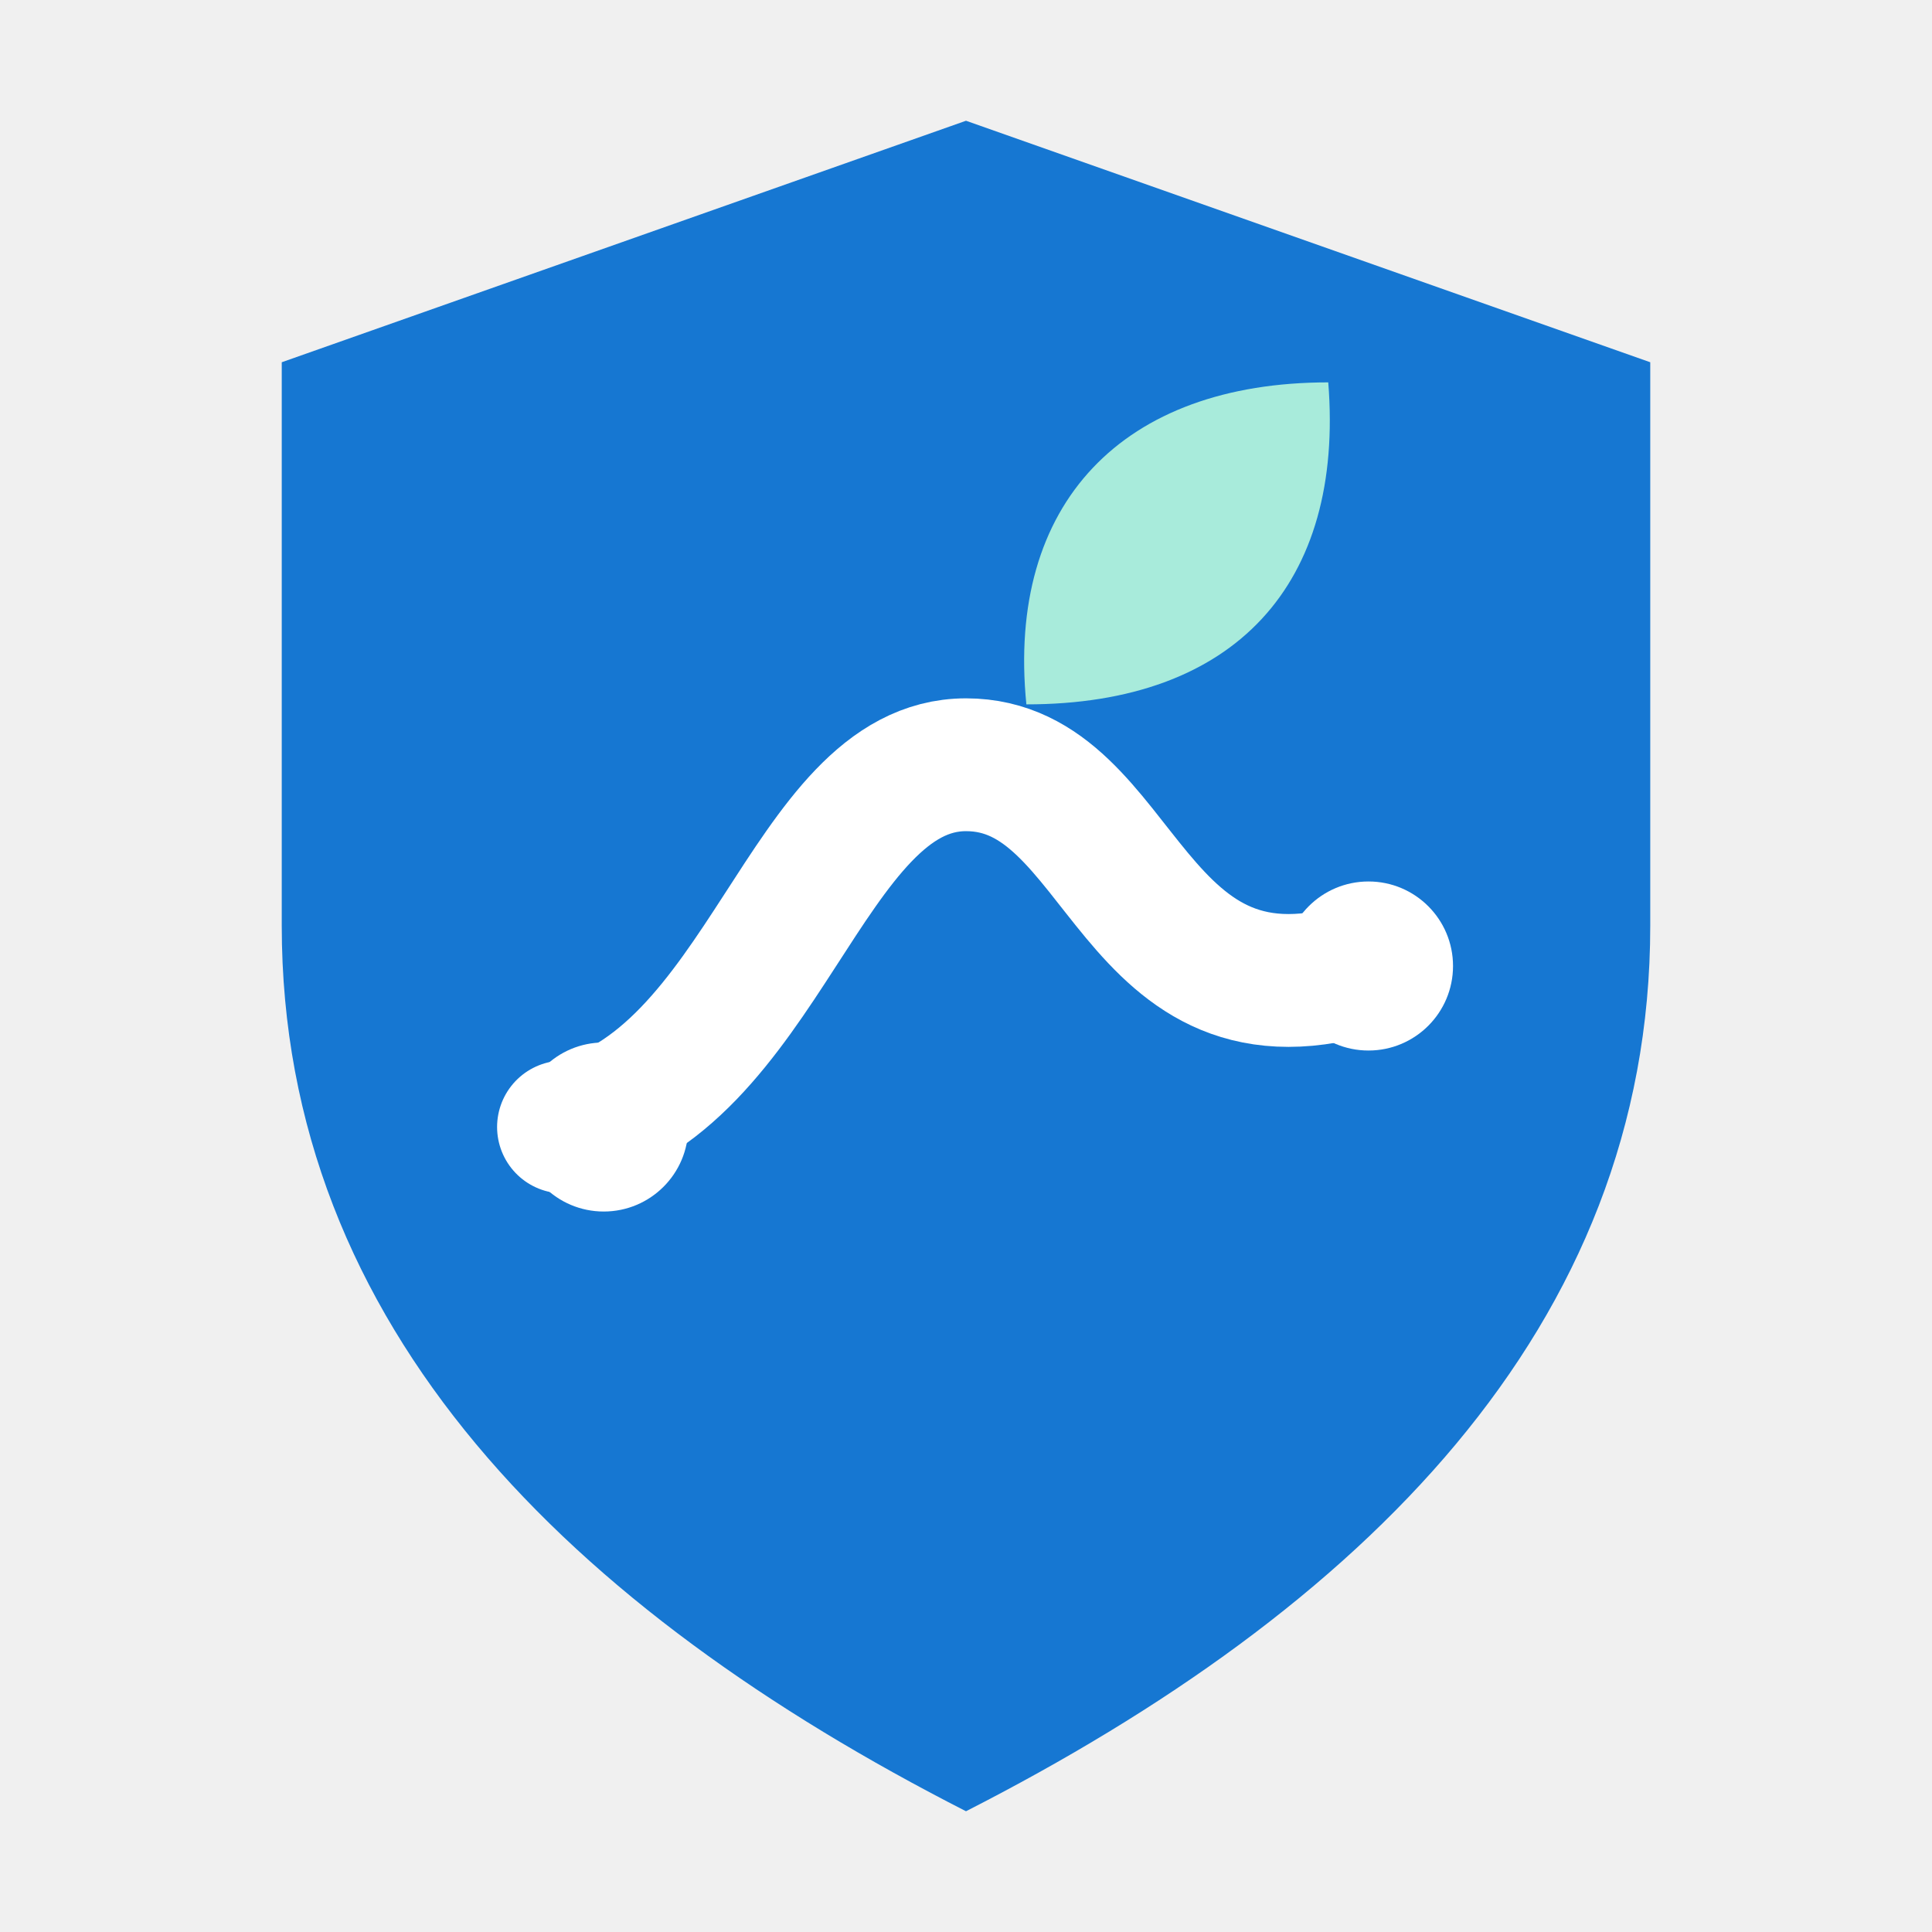
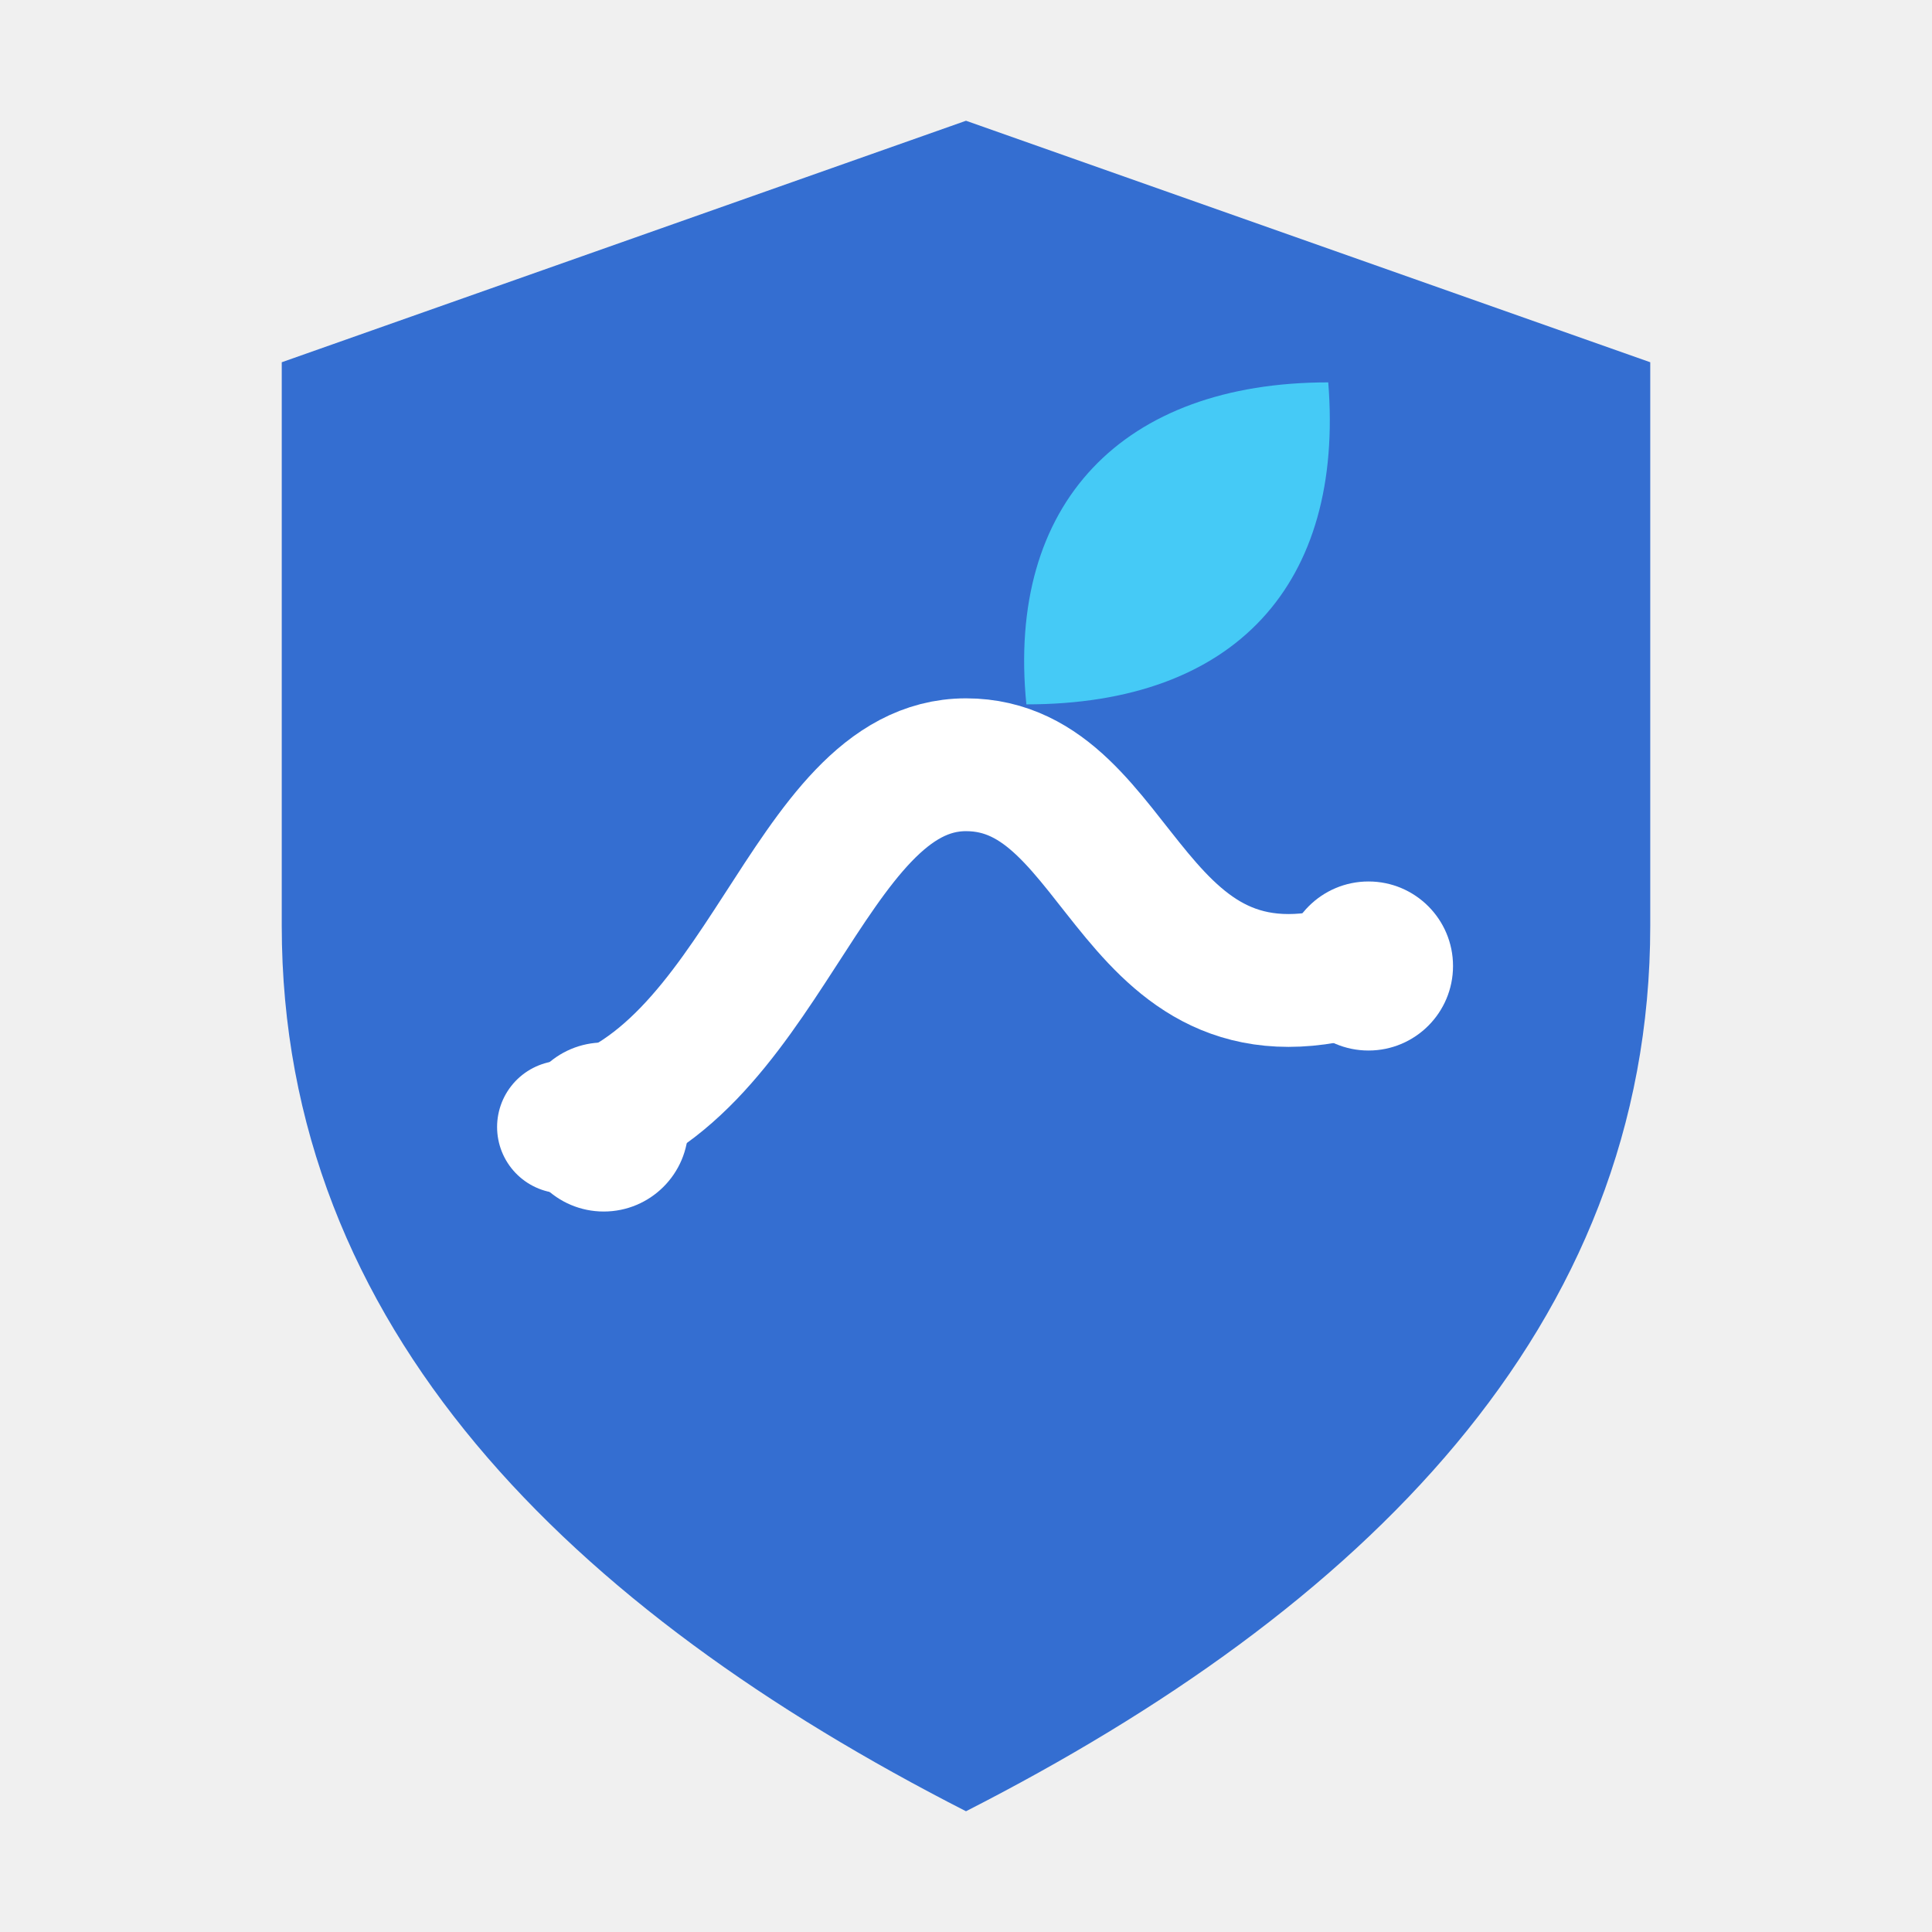
<svg xmlns="http://www.w3.org/2000/svg" fill="none" viewBox="0 0 48 48" role="img" aria-label="نشان سلامت‌بان">
-   <path d="M24 3 41 9v14c0 10-7.2 17-17 22C14.2 40 7 33 7 23V9L24 3Z" fill="#1677D2" />
+   <path d="M24 3 41 9v14c0 10-7.2 17-17 22C14.2 40 7 33 7 23V9L24 3Z" fill="#346ED1" />
  <path d="M14 28c5-1 6-9 10-9 4 0 4 7 10 5" stroke="#FFF" stroke-width="3.3" stroke-linecap="round" />
-   <path d="M25.5 17.5c-.5-5 2.4-8 7.5-8 .4 5-2.3 8-7.5 8Z" fill="#A8EBDB" />
+   <path d="M25.5 17.5c-.5-5 2.4-8 7.5-8 .4 5-2.3 8-7.5 8Z" fill="#45CAF6" />
  <circle cx="15" cy="28" r="2.1" fill="#FFF" />
  <circle cx="34" cy="24" r="2.1" fill="#FFF" />
</svg>
